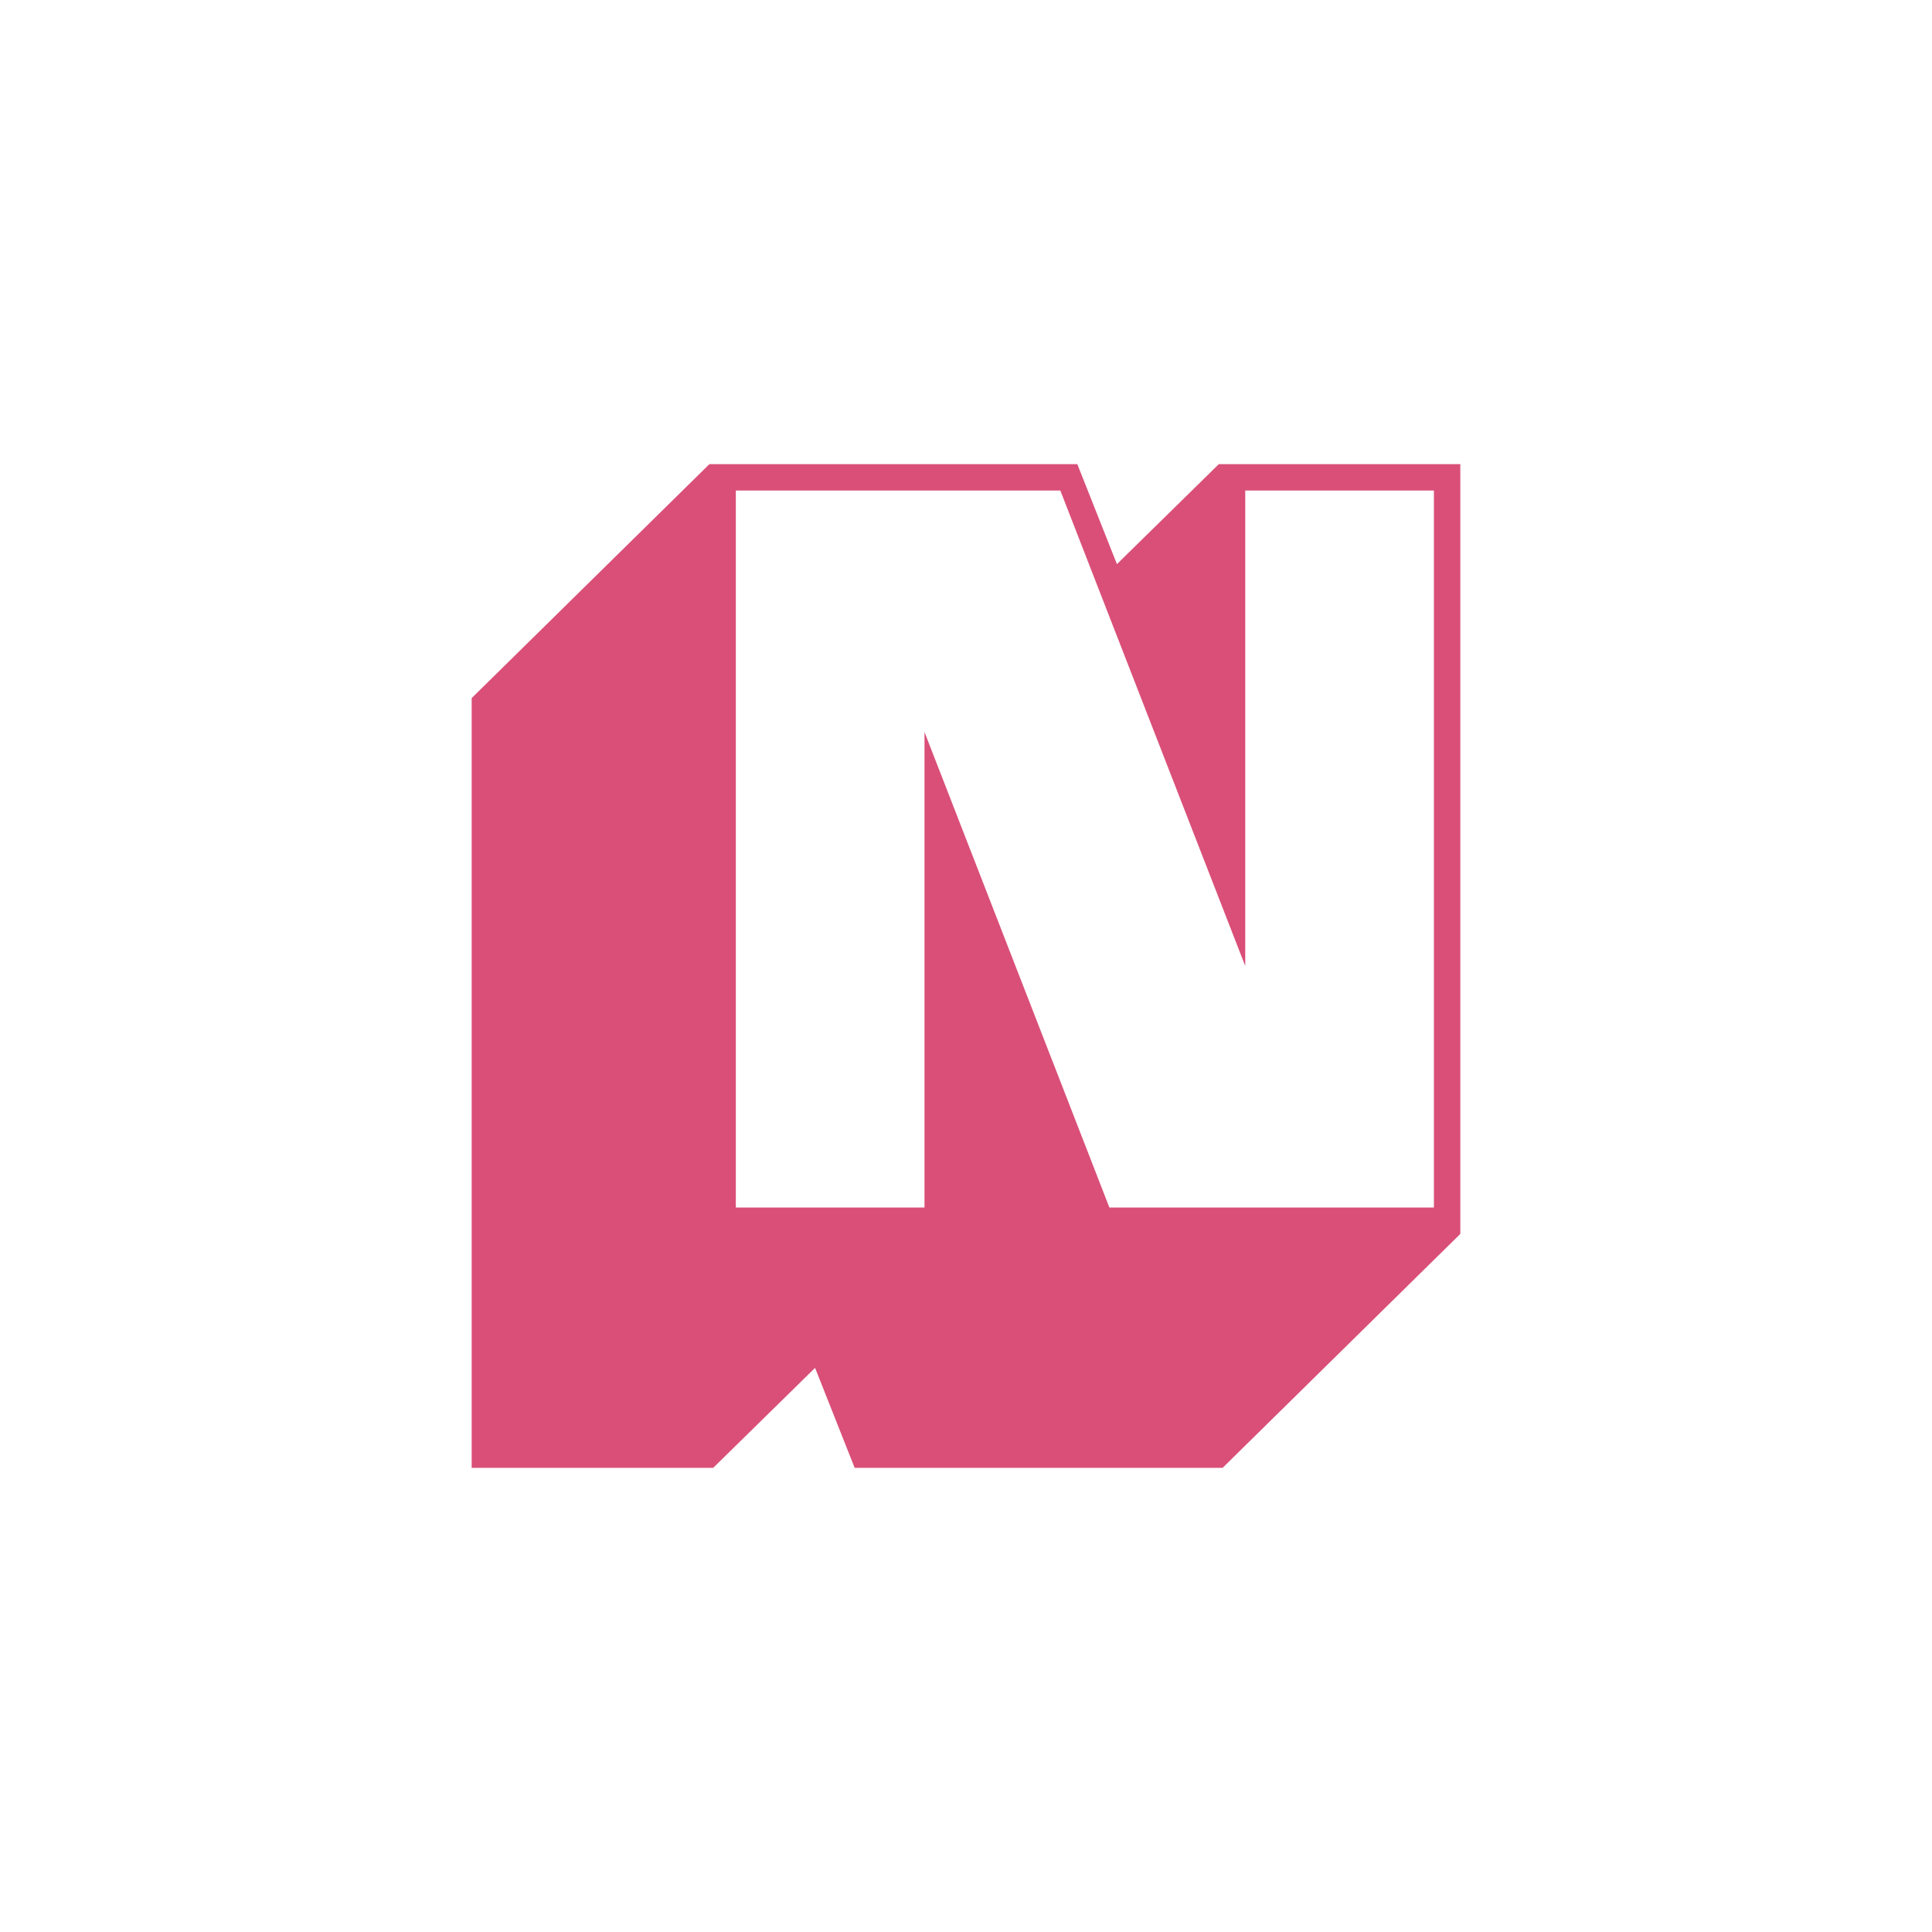
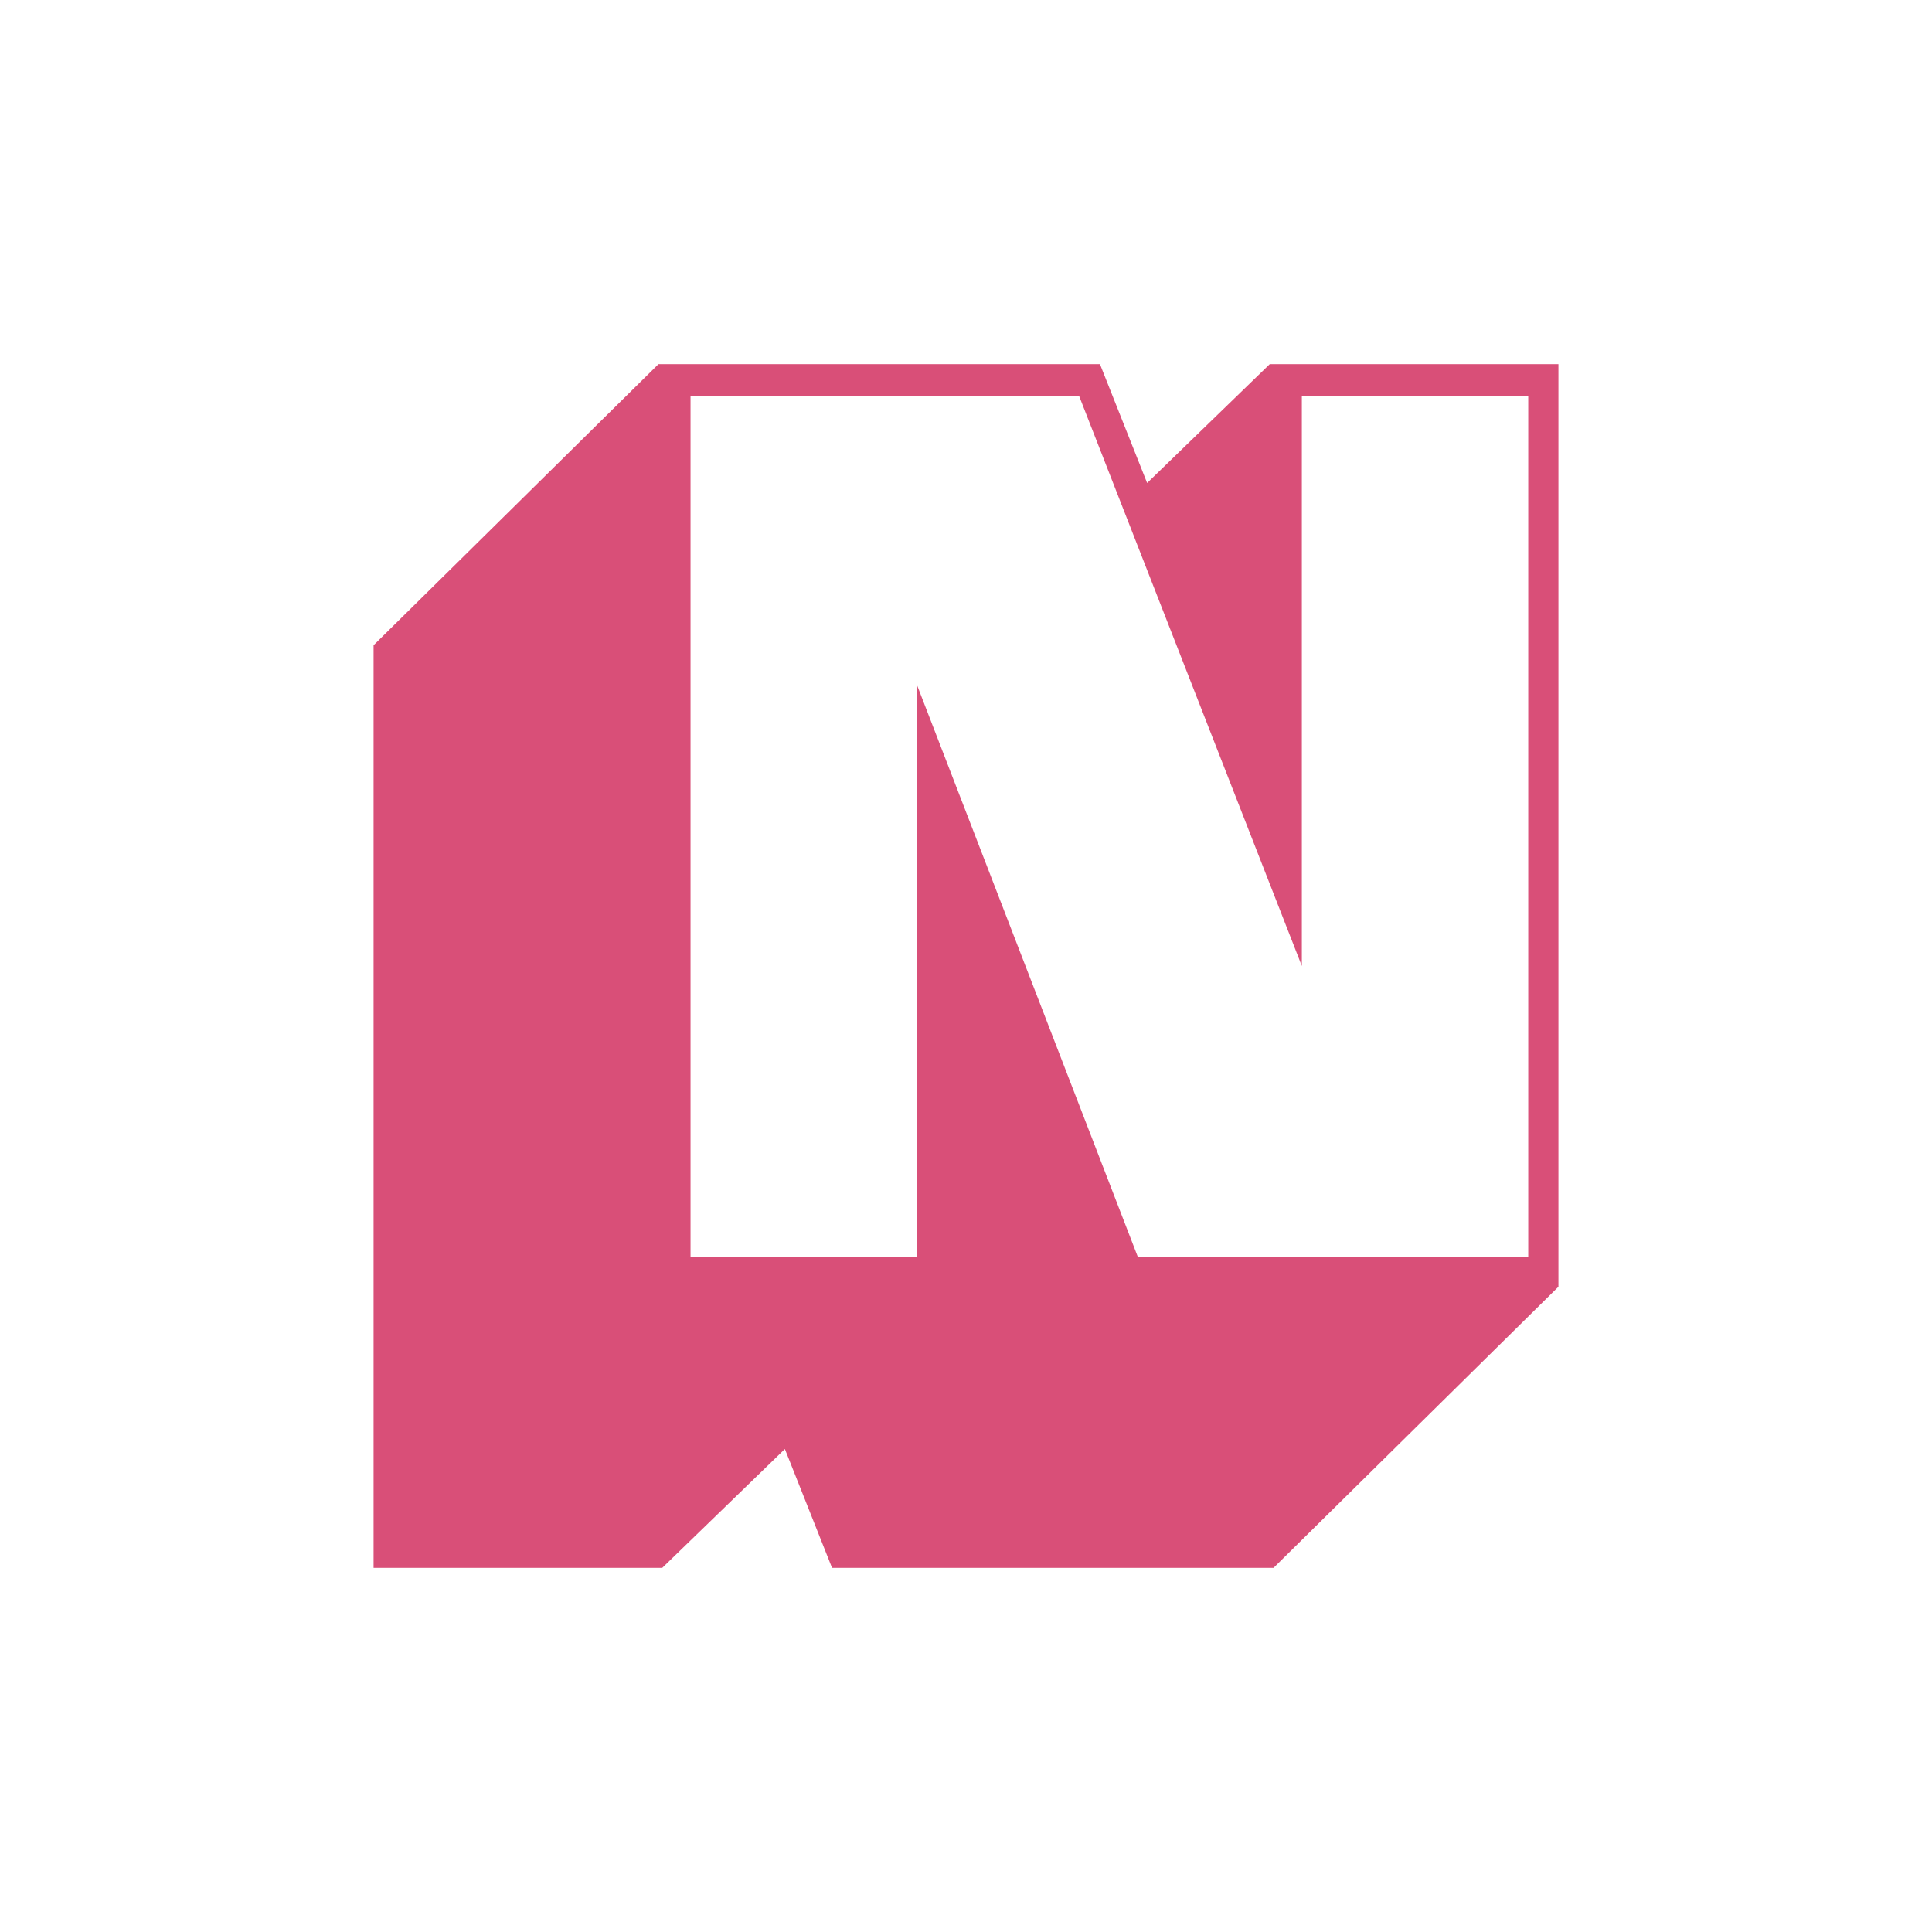
<svg xmlns="http://www.w3.org/2000/svg" width="1024" height="1024" viewBox="0 0 1024 1024">
-   <path d="M 250 778 L 378 778 L 432 725 L 453 778 L 648 778 L 774 654 L 774 246 L 646 246 L 592 299 L 571 246 L 376 246 L 250 370 Z M 390 260 L 562 260 L 660 512 L 660 260 L 760 260 L 760 640 L 588 640 L 490 388 L 490 640 L 390 640 Z" fill-rule="evenodd" fill="#D94F78" />
+   <path d="M 198 831 L 351 831 L 416 768 L 441 831 L 675 831 L 826 682 L 826 193 L 673 193 L 608 256 L 583 193 L 349 193 L 198 342 Z M 366 210 L 572 210 L 690 512 L 690 210 L 810 210 L 810 666 L 603 666 L 486 363 L 486 666 L 366 666 Z" fill-rule="evenodd" fill="#D94F78" />
</svg>
